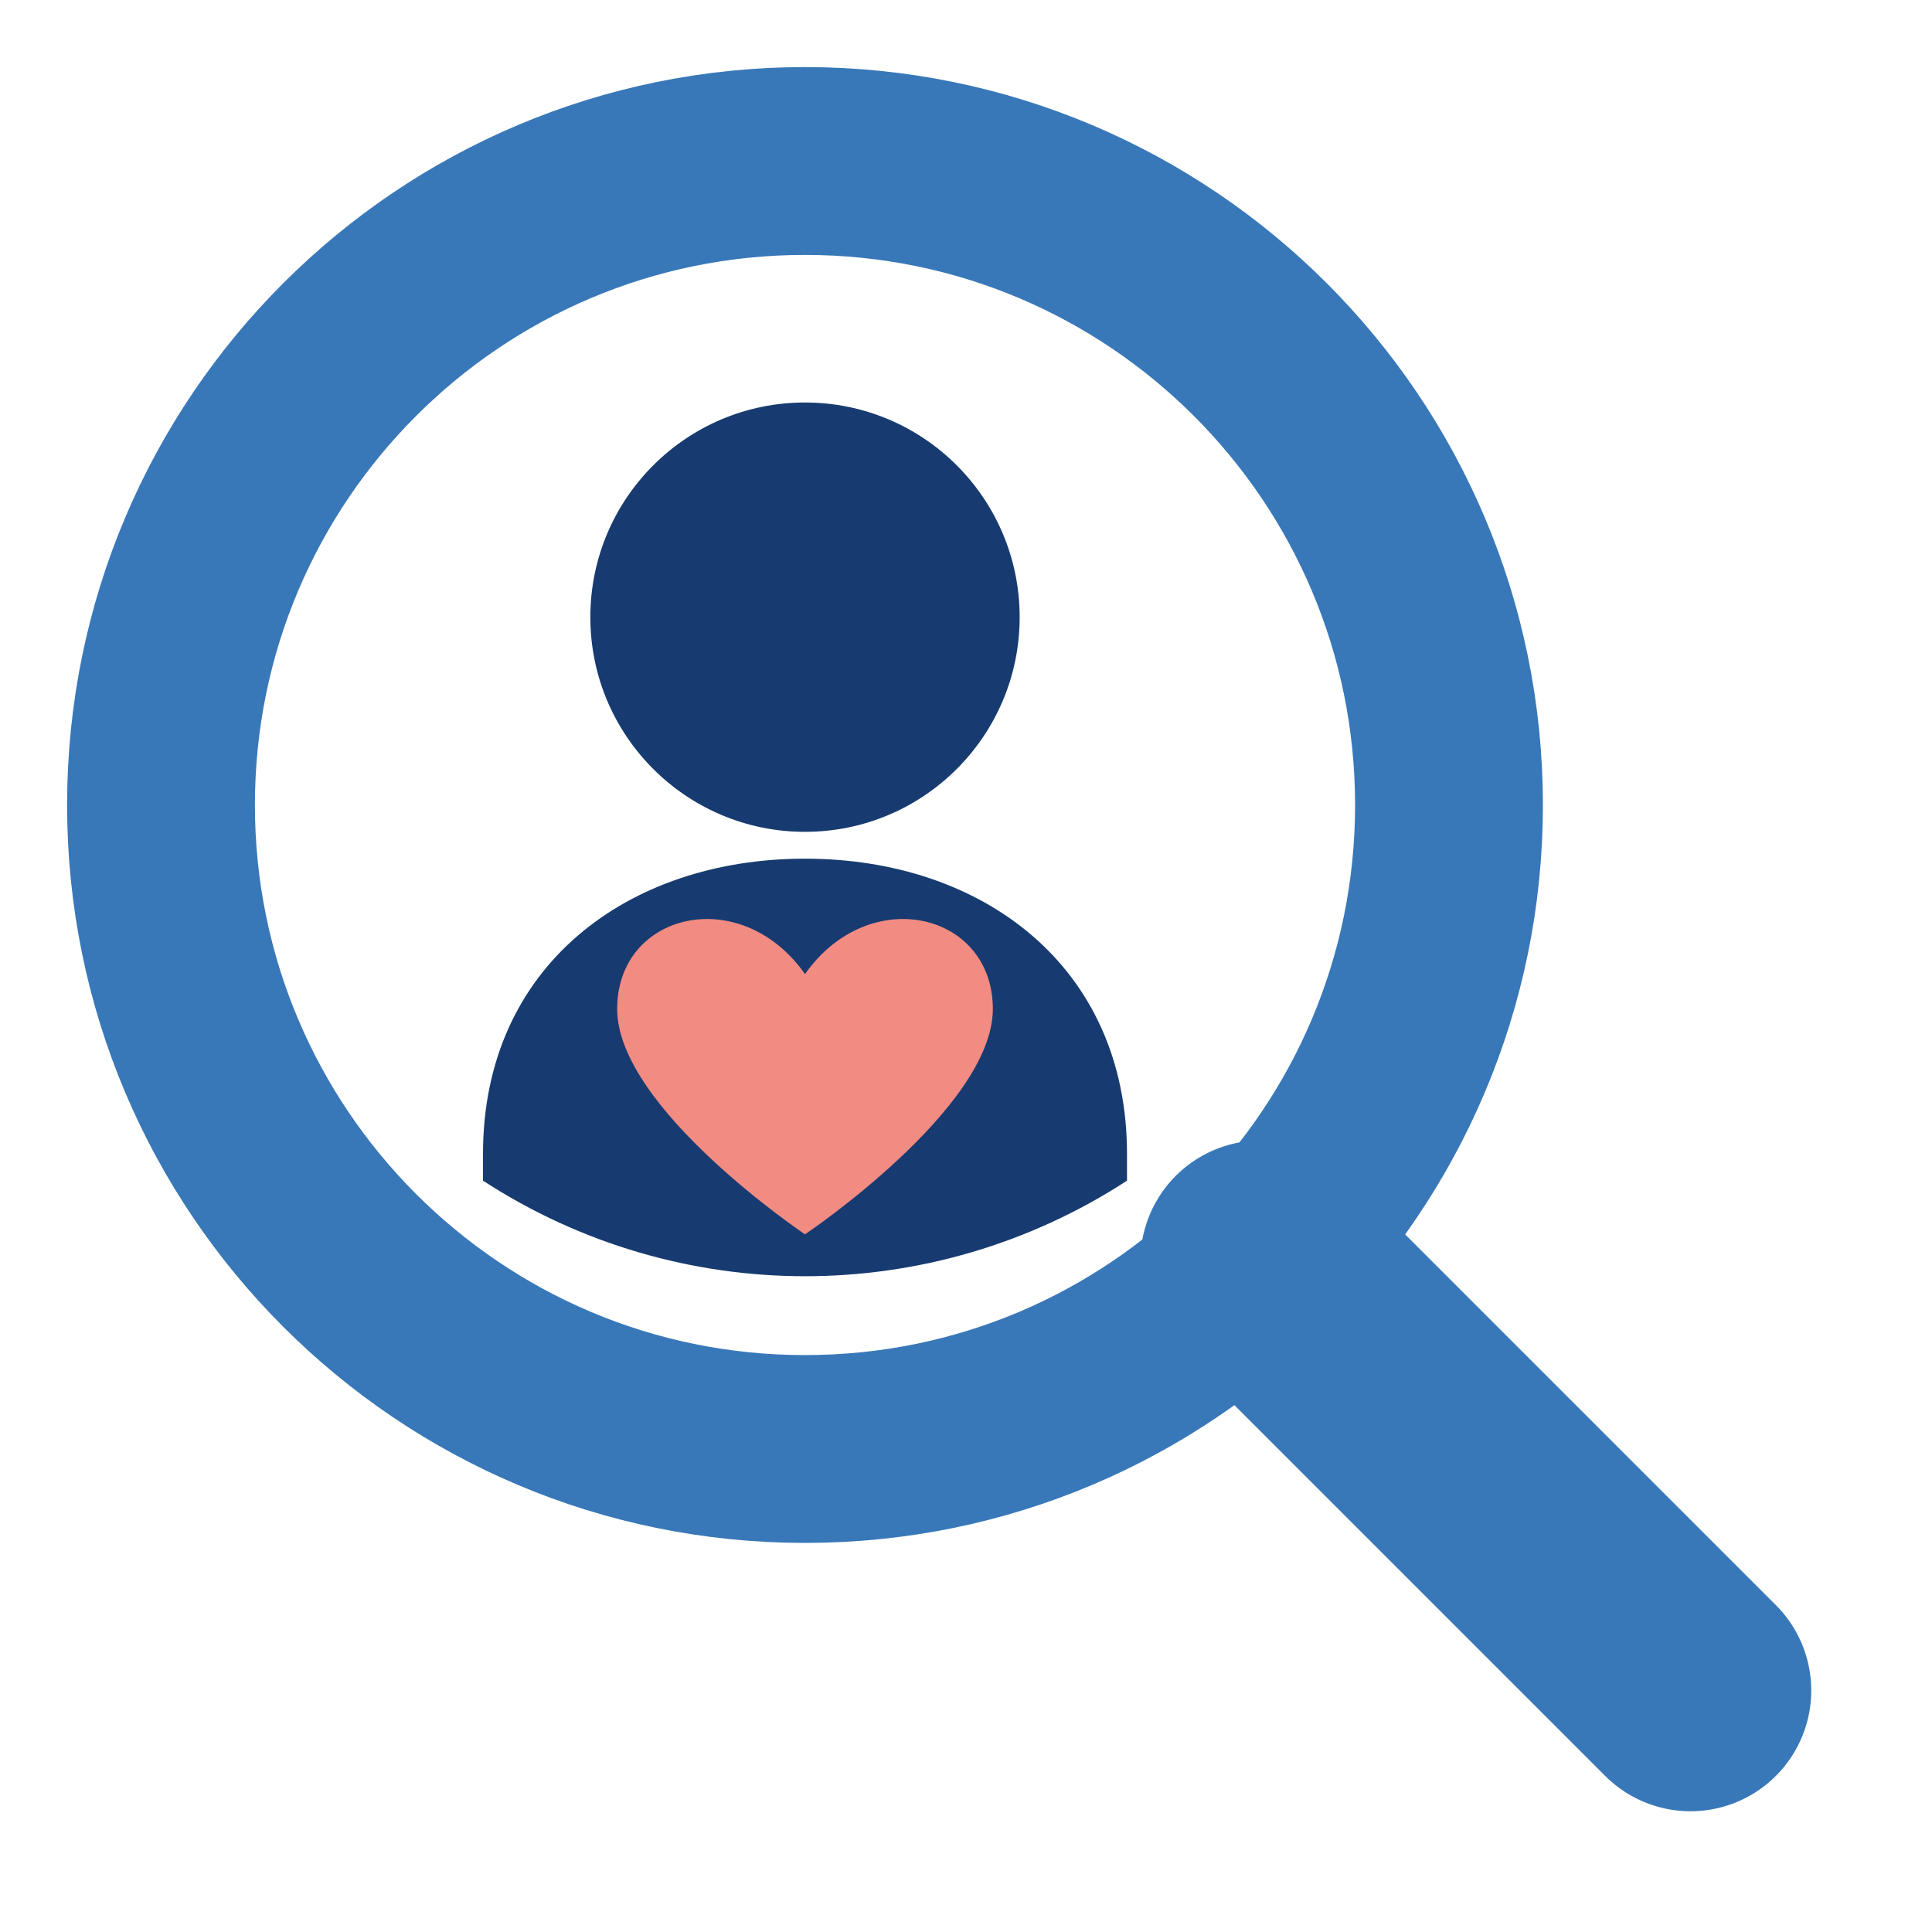
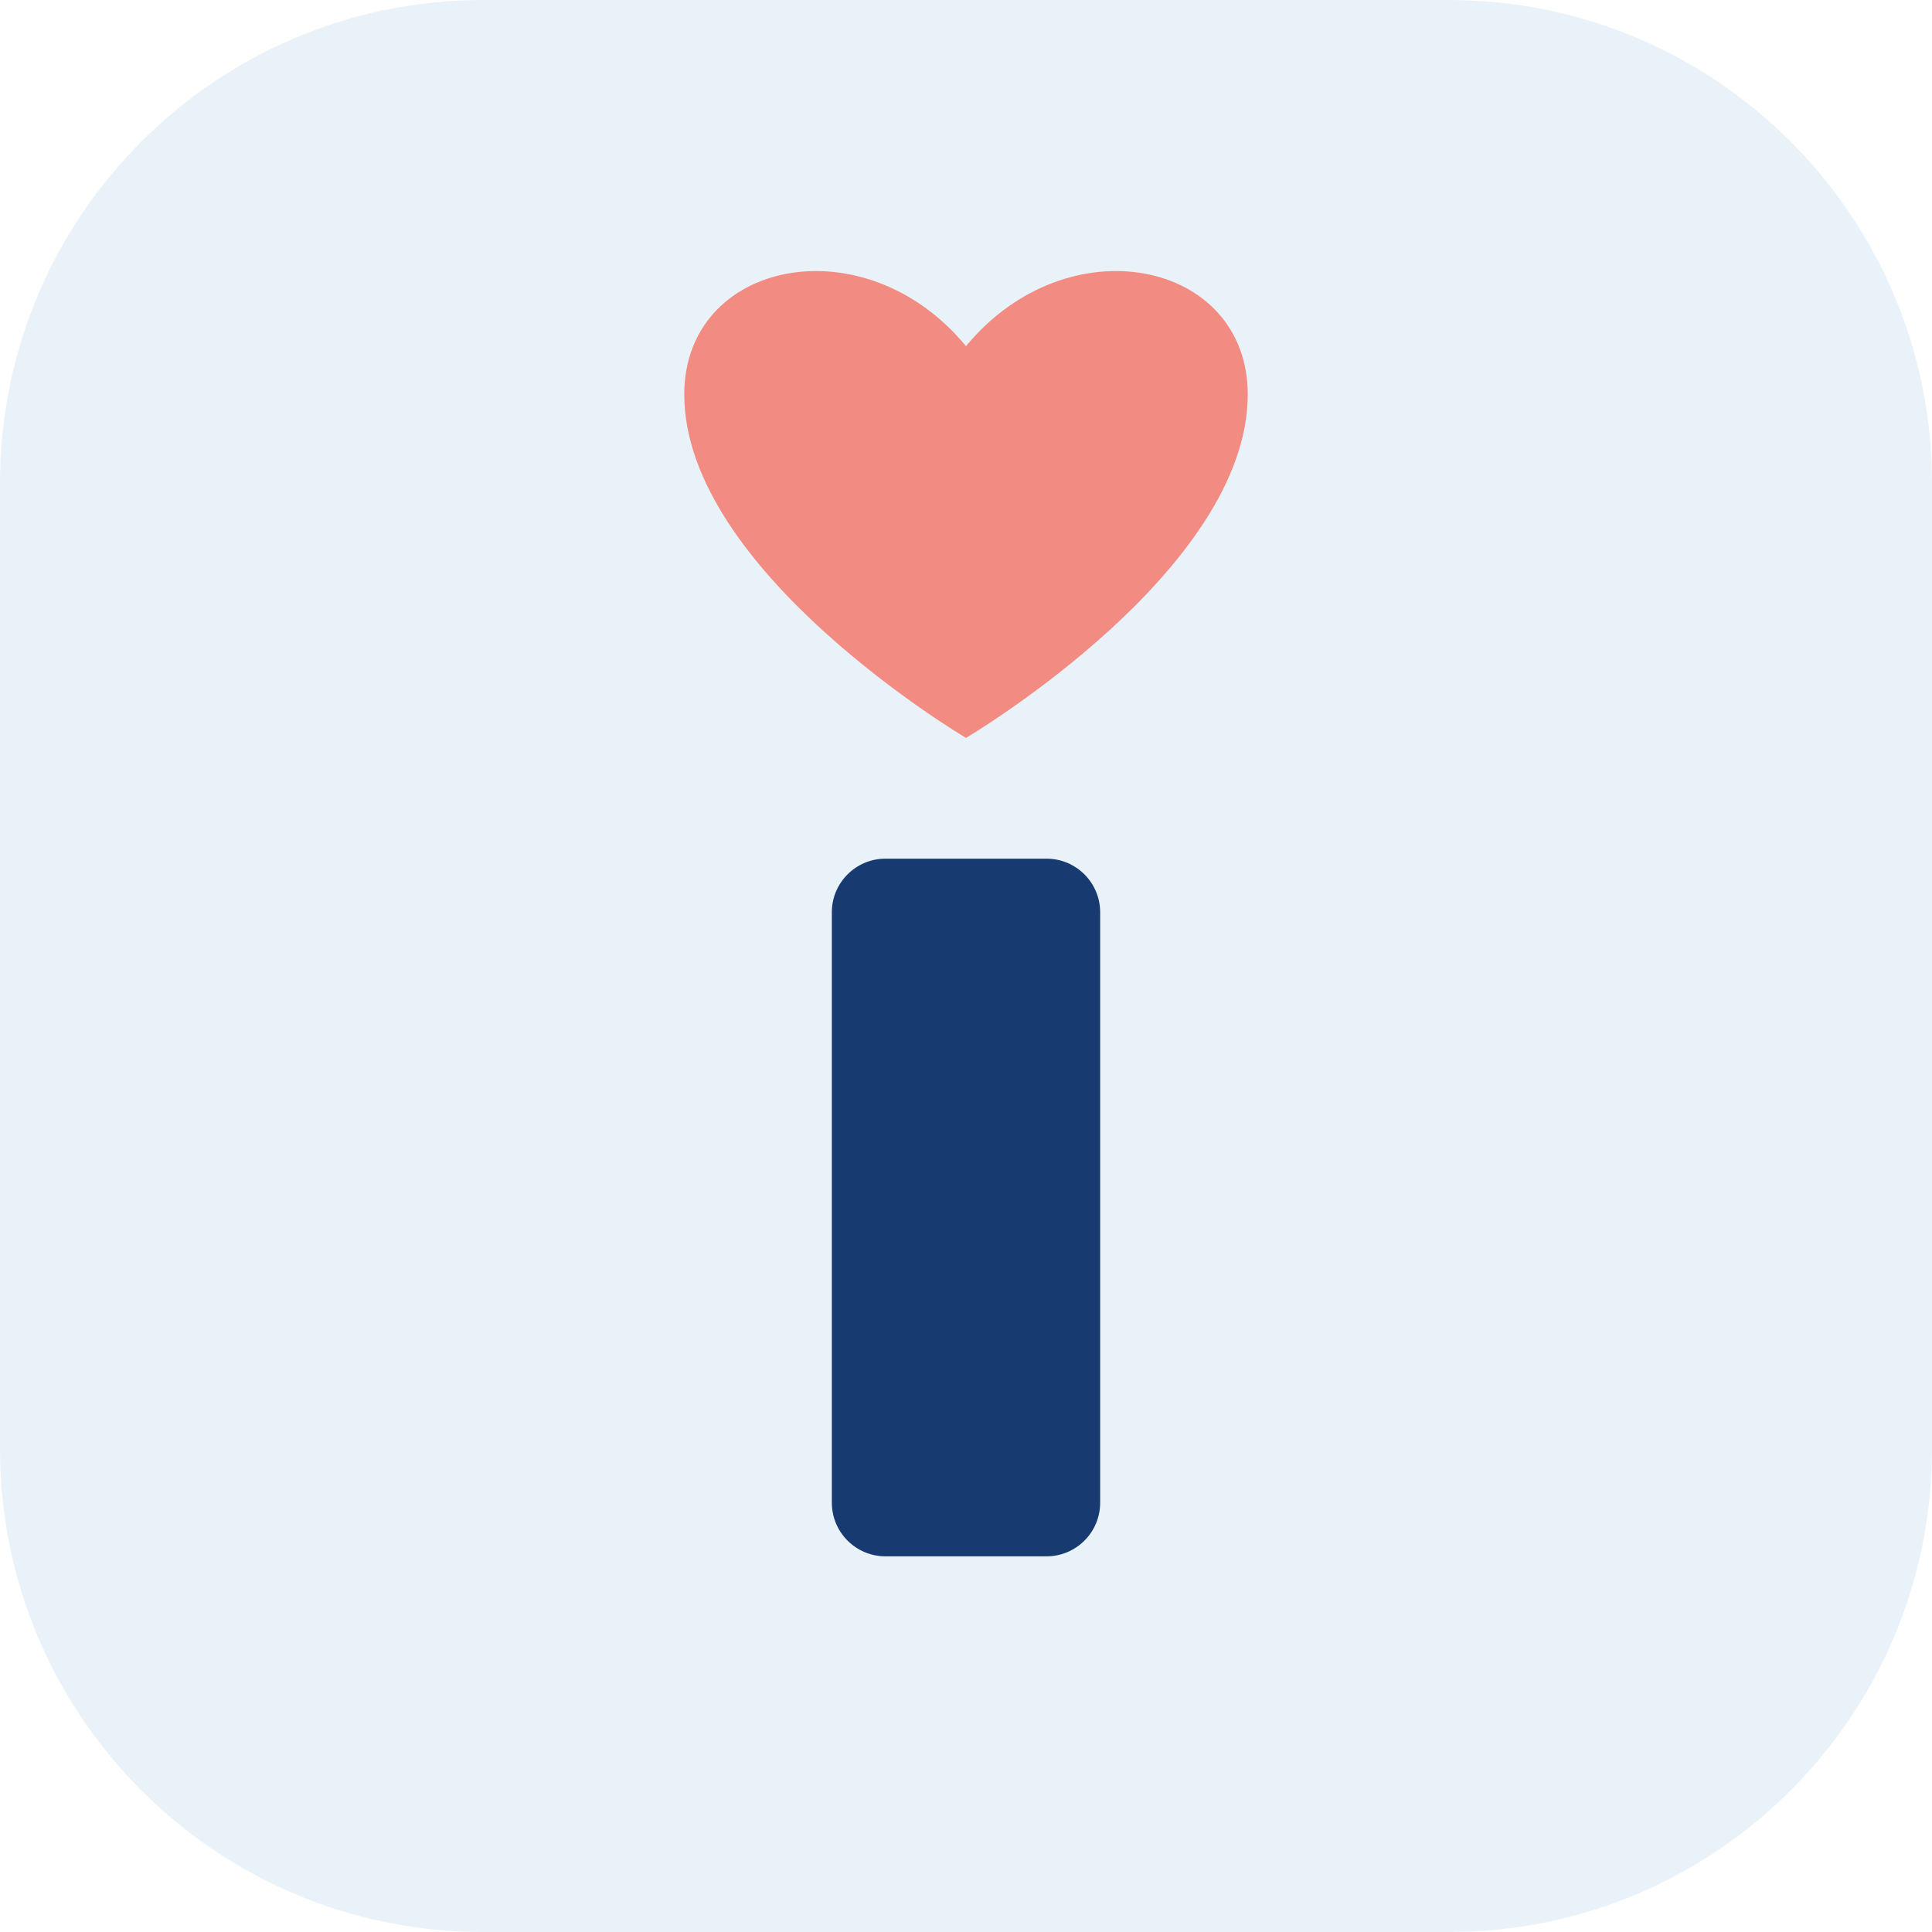
<svg xmlns="http://www.w3.org/2000/svg" viewBox="0 0 72 72" fill="none">
-   <path d="M47 47 63 63" stroke="#3978B8" stroke-width="9" stroke-linecap="round" />
-   <circle cx="30" cy="30" r="24" stroke="#3978B8" stroke-width="7" />
-   <circle cx="30" cy="23" r="8" fill="#173B70" />
-   <path d="M18 43c0-7 5.4-11 12-11s12 4 12 11v1a22 22 0 0 1-24 0z" fill="#173B70" />
-   <path d="M30 46s-7-4.7-7-8.4c0-3.6 4.6-4.7 7-1.3 2.4-3.4 7-2.3 7 1.3C37 41.3 30 46 30 46z" fill="#F28B82" />
+   <rect width="72" height="72" rx="18" fill="#EAF2F9" />
+   <rect x="31" y="32" width="10" height="26" rx="2" fill="#173B70" />
+   <path d="M36 27.5S25.5 21.3 25.5 14.7C25.5 9.7 32.2 8.3 36 12.9 39.8 8.3 46.5 9.7 46.5 14.7 46.5 21.3 36 27.5 36 27.5z" fill="#F28B82" />
</svg>
